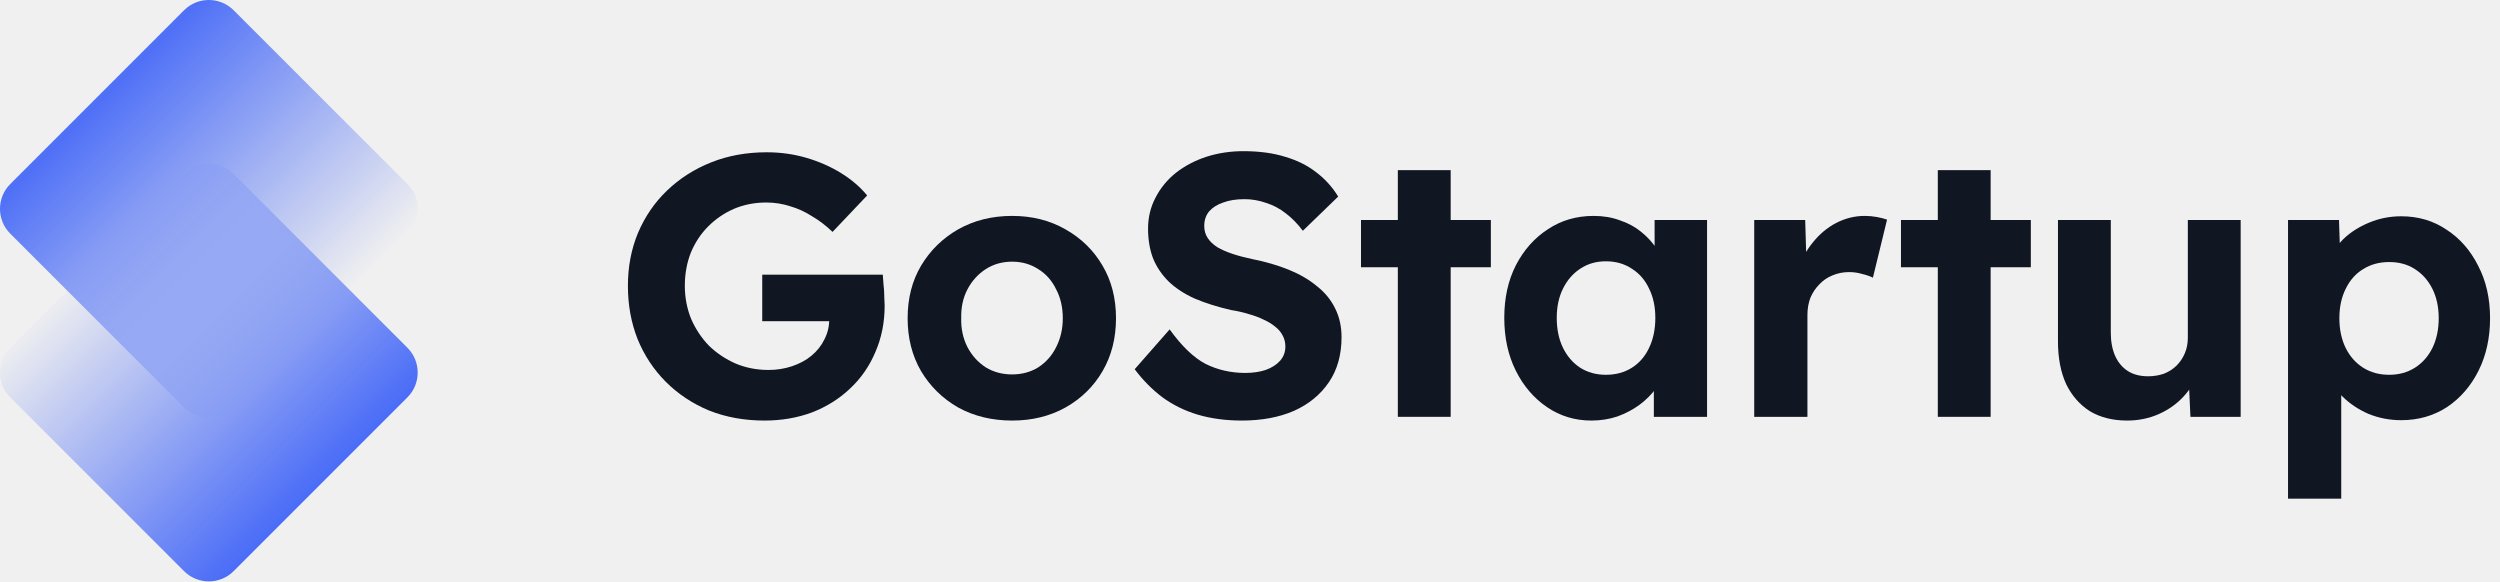
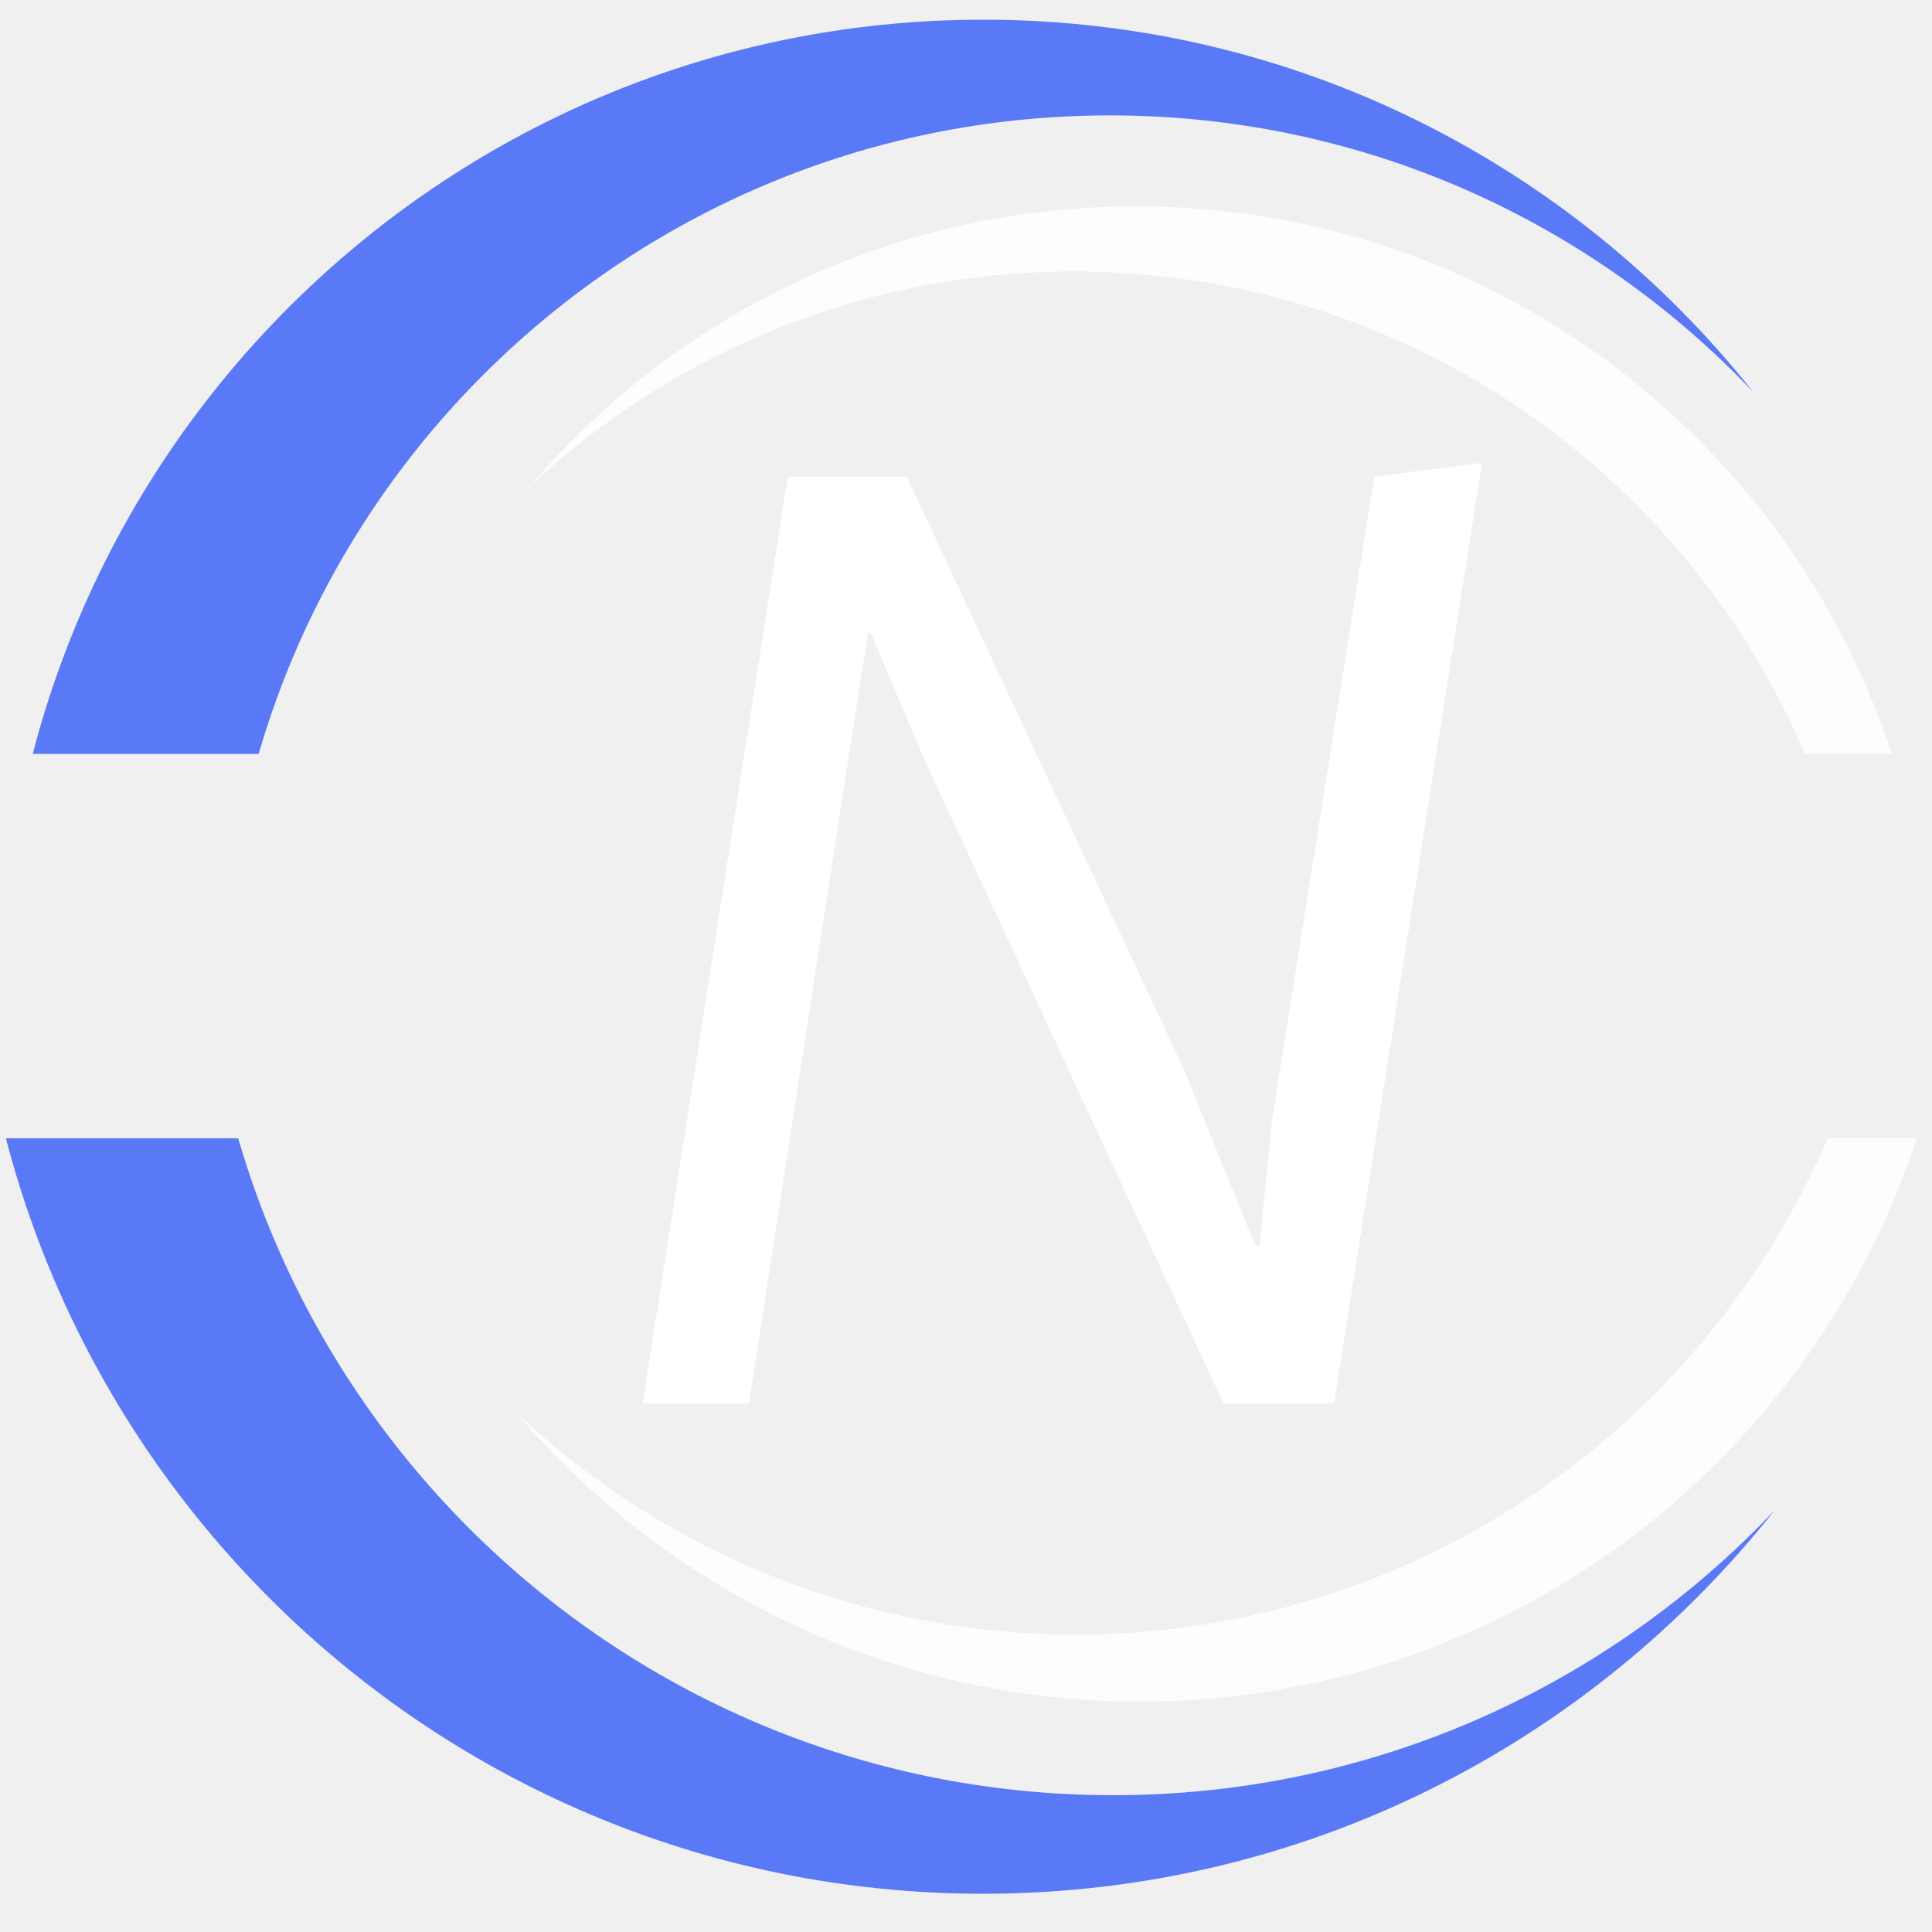
- <svg xmlns="http://www.w3.org/2000/svg" fill="none" height="50" viewBox="0 0 215 50" width="215">
-   <linearGradient id="a" gradientUnits="userSpaceOnUse" x1="7.999" x2="27.62" y1="7.848" y2="27.469">
-     <stop offset="0" stop-color="#4a6cf7" />
-     <stop offset="1" stop-color="#4a6cf7" stop-opacity="0" />
-   </linearGradient>
-   <linearGradient id="b" gradientUnits="userSpaceOnUse" x1="7.999" x2="27.62" y1="21.927" y2="41.548">
-     <stop offset="0" stop-color="#4a6cf7" stop-opacity="0" />
-     <stop offset="1" stop-color="#4a6cf7" />
-   </linearGradient>
-   <path d="m15.826.884c1.179-1.179 3.09-1.179 4.269 0l14.942 14.942c1.179 1.179 1.179 3.09 0 4.269l-14.942 14.942c-1.179 1.179-3.09 1.179-4.269 0l-14.942-14.942c-1.179-1.179-1.179-3.09 0-4.269z" fill="url(#a)" />
-   <path d="m15.826 14.963c1.179-1.179 3.09-1.179 4.269 0l14.942 14.942c1.179 1.179 1.179 3.09 0 4.269l-14.942 14.942c-1.179 1.179-3.09 1.179-4.269 0l-14.942-14.942c-1.179-1.179-1.179-3.09 0-4.269z" fill="url(#b)" />
-   <g fill="#111722">
-     <path d="m65.744 36.168c-1.728 0-3.317-.288-4.768-.864-1.429-.597-2.667-1.419-3.712-2.464s-1.856-2.272-2.432-3.68c-.555-1.408-.832-2.933-.832-4.576s.288-3.157.864-4.544c.597-1.408 1.429-2.624 2.496-3.648 1.088-1.045 2.357-1.856 3.808-2.432s3.04-.864 4.768-.864c1.195 0 2.336.16 3.424.48s2.08.757 2.976 1.312 1.643 1.195 2.24 1.92l-2.976 3.136c-.555-.533-1.141-.981-1.76-1.344-.597-.384-1.227-.672-1.888-.864-.661-.213-1.344-.32-2.048-.32-1.003 0-1.931.181-2.784.544-.832.363-1.568.864-2.208 1.504s-1.141 1.397-1.504 2.272c-.341.875-.512 1.824-.512 2.848 0 1.003.181 1.952.544 2.848.384.875.896 1.643 1.536 2.304.661.64 1.429 1.152 2.304 1.536.875.363 1.813.544 2.816.544.704 0 1.376-.107 2.016-.32s1.195-.512 1.664-.896c.491-.405.864-.875 1.12-1.408.277-.533.416-1.099.416-1.696v-.768l.64.896h-6.4v-4h10.368c.021.235.043.523.064.864.043.341.064.683.064 1.024.021.32.032.576.032.768 0 1.451-.267 2.784-.8 4-.512 1.216-1.237 2.261-2.176 3.136-.917.875-2.005 1.557-3.264 2.048-1.259.469-2.624.704-4.096.704z" />
-     <path d="m87.048 36.168c-1.728 0-3.275-.373-4.64-1.12-1.344-.768-2.411-1.813-3.2-3.136-.768-1.323-1.152-2.837-1.152-4.544s.384-3.211 1.152-4.512c.789-1.323 1.856-2.368 3.2-3.136 1.365-.768 2.912-1.152 4.64-1.152 1.707 0 3.232.384 4.576 1.152 1.365.768 2.432 1.813 3.2 3.136.768 1.301 1.152 2.805 1.152 4.512s-.384 3.221-1.152 4.544c-.768 1.323-1.835 2.368-3.2 3.136-1.344.747-2.869 1.12-4.576 1.12zm0-3.968c.832 0 1.579-.203 2.24-.608.661-.427 1.173-1.003 1.536-1.728.384-.747.576-1.579.576-2.496 0-.939-.192-1.771-.576-2.496-.363-.747-.875-1.323-1.536-1.728-.661-.427-1.408-.64-2.24-.64-.853 0-1.611.213-2.272.64-.661.427-1.184 1.003-1.568 1.728-.384.725-.565 1.557-.544 2.496-.021.917.16 1.749.544 2.496.384.725.907 1.301 1.568 1.728.661.405 1.419.608 2.272.608z" />
-     <path d="m106.799 36.168c-1.387 0-2.656-.171-3.808-.512-1.131-.341-2.144-.843-3.041-1.504-.875-.661-1.664-1.461-2.368-2.4l3.007-3.424c1.046 1.451 2.081 2.443 3.104 2.976 1.046.512 2.177.768 3.393.768.661 0 1.247-.085 1.76-.256.533-.192.949-.459 1.248-.8.298-.341.448-.747.448-1.216 0-.341-.075-.651-.224-.928-.15-.299-.363-.555-.64-.768-.278-.235-.609-.437-.992-.608-.384-.192-.811-.352-1.28-.48-.47-.149-.982-.267-1.536-.352-1.195-.277-2.24-.608-3.136-.992-.896-.405-1.643-.896-2.24-1.472-.598-.597-1.046-1.269-1.345-2.016-.277-.747-.416-1.589-.416-2.528 0-.96.213-1.845.64-2.656.427-.832 1.014-1.547 1.76-2.144.768-.597 1.642-1.056 2.624-1.376 1.002-.32 2.058-.48 3.168-.48 1.365 0 2.56.16 3.584.48 1.024.299 1.909.736 2.656 1.312.768.576 1.408 1.28 1.92 2.112l-3.04 2.944c-.448-.597-.939-1.099-1.472-1.504-.513-.405-1.078-.704-1.696-.896-.598-.213-1.216-.32-1.856-.32-.704 0-1.312.096-1.824.288-.512.171-.918.427-1.216.768-.278.341-.416.757-.416 1.248 0 .384.096.725.288 1.024s.469.565.832.8c.362.213.799.405 1.312.576.512.171 1.077.32 1.695.448 1.174.235 2.23.544 3.169.928.938.384 1.738.853 2.4 1.408.682.533 1.205 1.173 1.568 1.92.362.725.544 1.547.544 2.464 0 1.515-.363 2.805-1.088 3.872-.726 1.067-1.728 1.888-3.008 2.464-1.28.555-2.774.832-4.48.832z" />
-     <path d="m120.214 35.848v-21.216h4.544v21.216zm-3.168-12.864v-4.064h11.168v4.064z" />
-     <path d="m136.855 36.168c-1.407 0-2.677-.384-3.807-1.152-1.131-.768-2.027-1.813-2.689-3.136-.661-1.323-.991-2.837-.991-4.544s.33-3.211.991-4.512c.683-1.323 1.6-2.357 2.752-3.104 1.152-.768 2.465-1.152 3.937-1.152.832 0 1.589.128 2.271.384.704.235 1.313.565 1.825.992.533.427.981.917 1.343 1.472.363.555.619 1.152.769 1.792l-.96-.16v-4.128h4.511v16.928h-4.576v-4.064l1.025-.096c-.171.597-.448 1.163-.832 1.696-.385.533-.865 1.013-1.441 1.44-.554.405-1.184.736-1.888.992-.704.235-1.45.352-2.24.352zm1.249-3.936c.853 0 1.599-.203 2.239-.608s1.131-.971 1.472-1.696c.363-.747.544-1.611.544-2.592 0-.96-.181-1.803-.544-2.528-.341-.725-.832-1.291-1.472-1.696-.64-.427-1.386-.64-2.239-.64-.833 0-1.569.213-2.208.64-.619.405-1.11.971-1.472 1.696-.363.725-.544 1.568-.544 2.528 0 .981.181 1.845.544 2.592.362.725.853 1.291 1.472 1.696.639.405 1.375.608 2.208.608z" />
-     <path d="m150.863 35.848v-16.928h4.384l.16 5.44-.768-1.12c.256-.875.672-1.664 1.248-2.368.576-.725 1.248-1.291 2.016-1.696.79-.405 1.611-.608 2.464-.608.363 0 .715.032 1.056.096.342.064.63.139.864.224l-1.216 4.992c-.256-.128-.565-.235-.928-.32-.362-.107-.736-.16-1.12-.16-.512 0-.992.096-1.44.288-.426.171-.8.427-1.12.768-.32.32-.576.704-.768 1.152-.17.448-.256.939-.256 1.472v8.768z" />
-     <path d="m166.651 35.848v-21.216h4.544v21.216zm-3.168-12.864v-4.064h11.168v4.064z" />
-     <path d="m182.937 36.168c-1.237 0-2.304-.267-3.2-.8-.874-.555-1.557-1.333-2.048-2.336-.469-1.024-.704-2.251-.704-3.68v-10.432h4.544v9.696c0 .768.128 1.44.384 2.016.256.555.619.981 1.088 1.28.47.299 1.046.448 1.728.448.491 0 .95-.075 1.376-.224.427-.171.79-.405 1.088-.704.299-.299.534-.651.704-1.056.171-.405.256-.843.256-1.312v-10.144h4.544v16.928h-4.32l-.16-3.488.832-.384c-.256.789-.682 1.504-1.28 2.144-.597.64-1.312 1.141-2.144 1.504s-1.728.544-2.688.544z" />
-     <path d="m196.77 42.888v-23.968h4.384l.127 3.808-.832-.288c.15-.683.512-1.312 1.088-1.888.598-.576 1.334-1.045 2.208-1.408.875-.363 1.792-.544 2.752-.544 1.472 0 2.774.384 3.905 1.152 1.151.747 2.058 1.781 2.719 3.104.683 1.301 1.024 2.805 1.024 4.512 0 1.685-.33 3.189-.991 4.512-.662 1.323-1.568 2.368-2.72 3.136-1.152.747-2.465 1.12-3.937 1.12-.981 0-1.92-.181-2.815-.544-.875-.384-1.622-.885-2.241-1.504-.618-.619-1.002-1.28-1.151-1.984l1.056-.448v11.232zm8.703-10.656c.832 0 1.569-.203 2.209-.608s1.141-.971 1.504-1.696c.362-.747.543-1.6.543-2.56s-.181-1.803-.543-2.528c-.363-.725-.864-1.291-1.504-1.696-.619-.405-1.355-.608-2.209-.608-.853 0-1.6.203-2.24.608-.64.384-1.141.949-1.504 1.696-.362.725-.543 1.568-.543 2.528s.181 1.813.543 2.56c.363.725.864 1.291 1.504 1.696s1.387.608 2.24.608z" />
+ <svg xmlns="http://www.w3.org/2000/svg" width="500" zoomAndPan="magnify" viewBox="0 0 375 375" height="500" preserveAspectRatio="xMidYMid meet" version="1.0">
+   <defs>
+     <filter x="0%" y="0%" width="100%" height="100%" id="54a8950f9d">
+       <feColorMatrix values="0 0 0 0 1 0 0 0 0 1 0 0 0 0 1 0 0 0 1 0" color-interpolation-filters="sRGB" />
+     </filter>
+     <g />
+     <mask id="bd887143e8">
+       <g filter="url(#54a8950f9d)">
+         <rect x="-37.5" width="450" fill="#000000" y="-37.5" height="450" fill-opacity="0.898" />
+       </g>
+     </mask>
+     <clipPath id="5dced51274">
+       <path d="M 0 0.828 L 341 0.828 L 341 143.328 L 0 143.328 Z M 0 0.828 " clip-rule="nonzero" />
+     </clipPath>
+     <clipPath id="55240fb8eb">
+       <path d="M 102 37 L 375 37 L 375 143.328 L 102 143.328 Z M 102 37 " clip-rule="nonzero" />
+     </clipPath>
+     <clipPath id="a262197e3e">
+       <rect x="0" width="375" y="0" height="372" />
+     </clipPath>
+     <mask id="641a4785a5">
+       <g filter="url(#54a8950f9d)">
+         <rect x="-37.5" width="450" fill="#000000" y="-37.5" height="450" fill-opacity="0.898" />
+       </g>
+     </mask>
+     <clipPath id="40617fa5c1">
+       <path d="M 0 220.941 L 345 220.941 L 345 367.566 L 0 367.566 Z M 0 220.941 " clip-rule="nonzero" />
+     </clipPath>
+     <clipPath id="071df9a5db">
+       <path d="M 100 220.941 L 375 220.941 L 375 331 L 100 331 Z M 100 220.941 " clip-rule="nonzero" />
+     </clipPath>
+     <clipPath id="addd29b592">
+       <rect x="0" width="375" y="0" height="368" />
+     </clipPath>
+   </defs>
+   <g mask="url(#bd887143e8)">
+     <g transform="matrix(1, 0, 0, 1, 0, 3)">
+       <g clip-path="url(#a262197e3e)">
+         <g clip-path="url(#5dced51274)">
+           <path fill="#4a6cf7" d="M 215.426 363.258 C 120.43 363.258 43.418 286.281 43.418 191.328 C 43.418 96.375 120.43 19.398 215.426 19.398 C 264.621 19.398 308.98 40.043 340.332 73.129 C 305.418 29.082 251.438 0.82 190.848 0.82 C 85.59 0.82 0.254 86.113 0.254 191.328 C 0.254 296.543 85.59 381.836 190.848 381.836 C 251.438 381.836 305.418 353.574 340.332 309.531 C 308.98 342.613 264.621 363.258 215.426 363.258 " fill-opacity="1" fill-rule="nonzero" />
+         </g>
+         <g clip-path="url(#55240fb8eb)">
+           <path fill="#ffffff" d="M 220.445 37.055 C 173.383 37.055 131.246 58.105 102.934 91.305 C 130.527 65.496 167.602 49.695 208.371 49.695 C 293.621 49.695 362.73 118.766 362.73 203.969 C 362.73 242.129 348.859 277.043 325.898 303.977 C 355.988 275.824 374.797 235.773 374.797 191.328 C 374.797 106.121 305.695 37.055 220.445 37.055 " fill-opacity="1" fill-rule="nonzero" />
+         </g>
+       </g>
+     </g>
+   </g>
+   <g mask="url(#641a4785a5)">
+     <g transform="matrix(1, 0, 0, 1, 0, 0)">
+       <g clip-path="url(#addd29b592)">
+         <g clip-path="url(#40617fa5c1)">
+           <path fill="#4a6cf7" d="M 216.055 -5.562 C 118.395 -5.562 39.227 73.688 39.227 171.441 C 39.227 269.199 118.395 348.449 216.055 348.449 C 266.629 348.449 312.23 327.195 344.461 293.133 C 308.566 338.48 253.074 367.574 190.789 367.574 C 82.578 367.574 -5.148 279.762 -5.148 171.441 C -5.148 63.125 82.578 -24.688 190.789 -24.688 C 253.074 -24.688 308.566 4.406 344.461 49.754 C 312.23 15.691 266.629 -5.562 216.055 -5.562 " fill-opacity="1" fill-rule="nonzero" />
+         </g>
+         <g clip-path="url(#071df9a5db)">
+           <path fill="#ffffff" d="M 221.215 330.273 C 172.832 330.273 129.516 308.602 100.41 274.418 C 128.773 300.988 166.891 317.258 208.801 317.258 C 296.438 317.258 367.484 246.152 367.484 158.43 C 367.484 119.141 353.227 83.195 329.621 55.469 C 360.555 84.453 379.891 125.688 379.891 171.441 C 379.891 259.168 308.852 330.273 221.215 330.273 " fill-opacity="1" fill-rule="nonzero" />
+         </g>
+       </g>
+     </g>
+   </g>
+   <g fill="#ffffff" fill-opacity="1">
+     <g transform="translate(107.0059, 272.3706)">
+       <g>
+         <path d="M 17.719 0 L 38.391 0 L 55.84 -113.289 L 61.477 -149.531 L 62.012 -149.531 L 72.215 -125.367 L 130.469 0 L 151.945 0 L 180.672 -182.551 L 159.73 -179.863 L 139.863 -54.766 L 137.449 -30.605 L 136.645 -30.605 L 122.953 -64.43 L 68.992 -179.863 L 45.906 -179.863 Z M 17.719 0 " />
+       </g>
+     </g>
  </g>
</svg>
